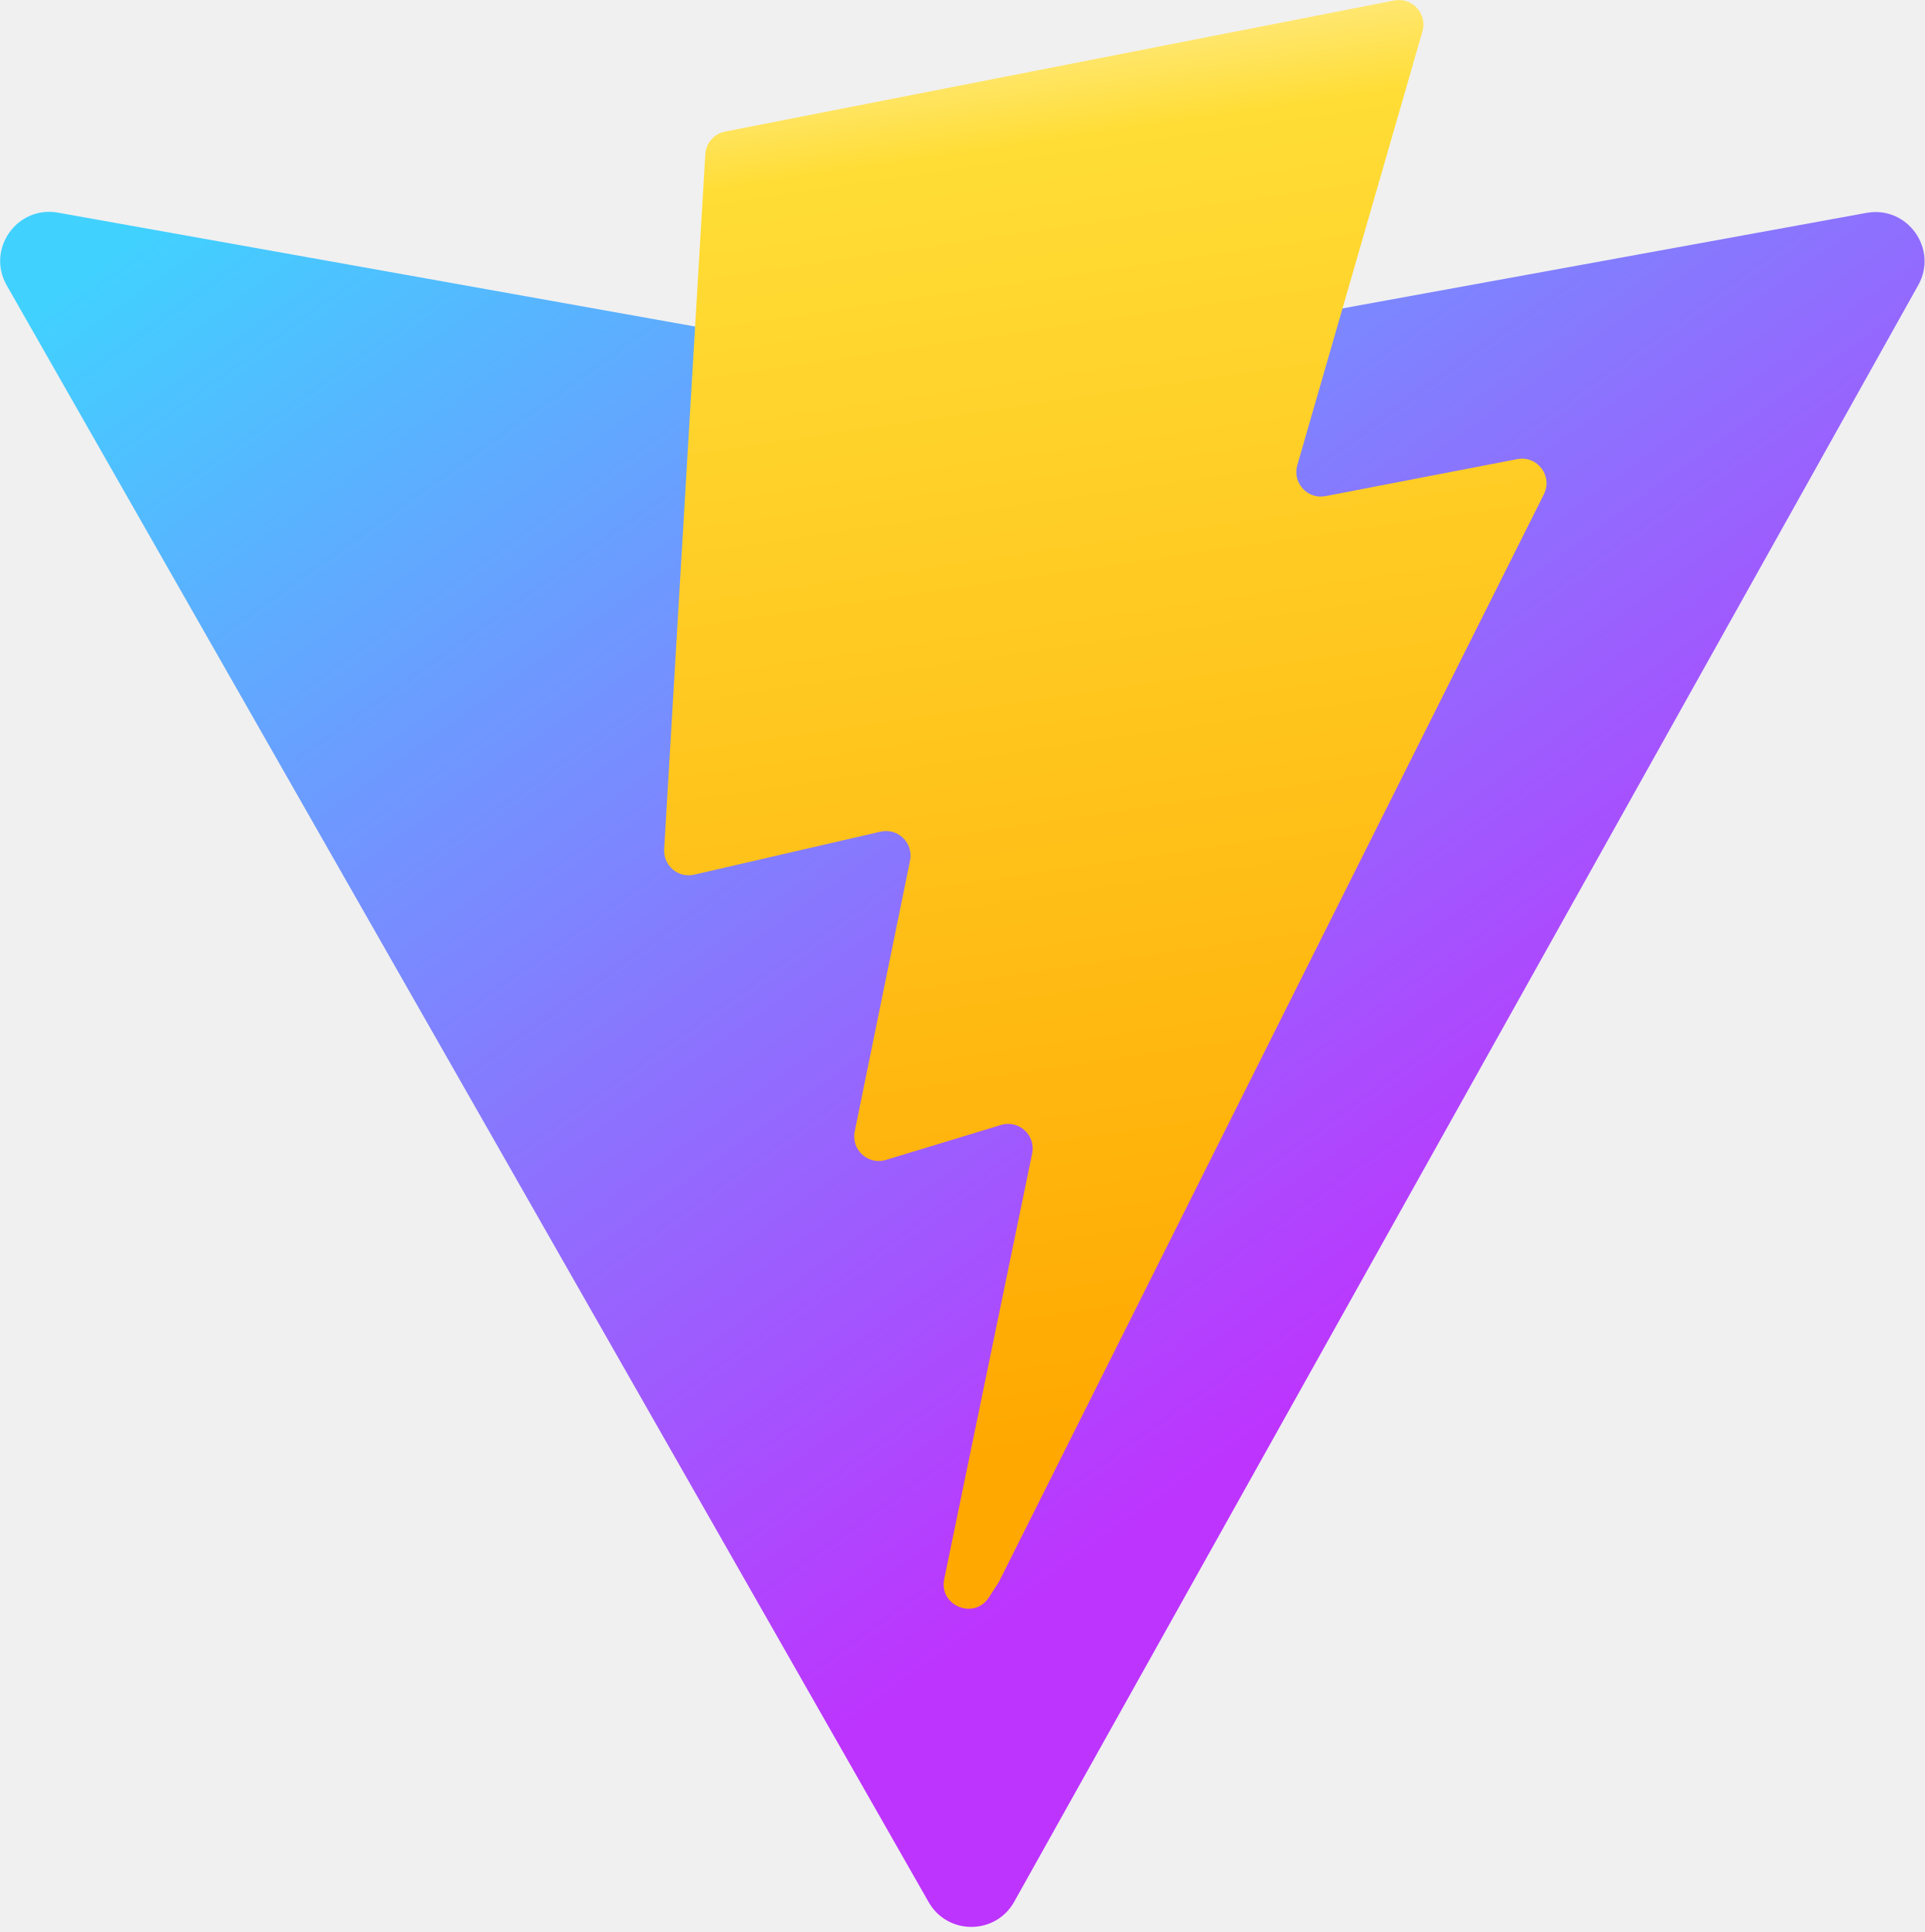
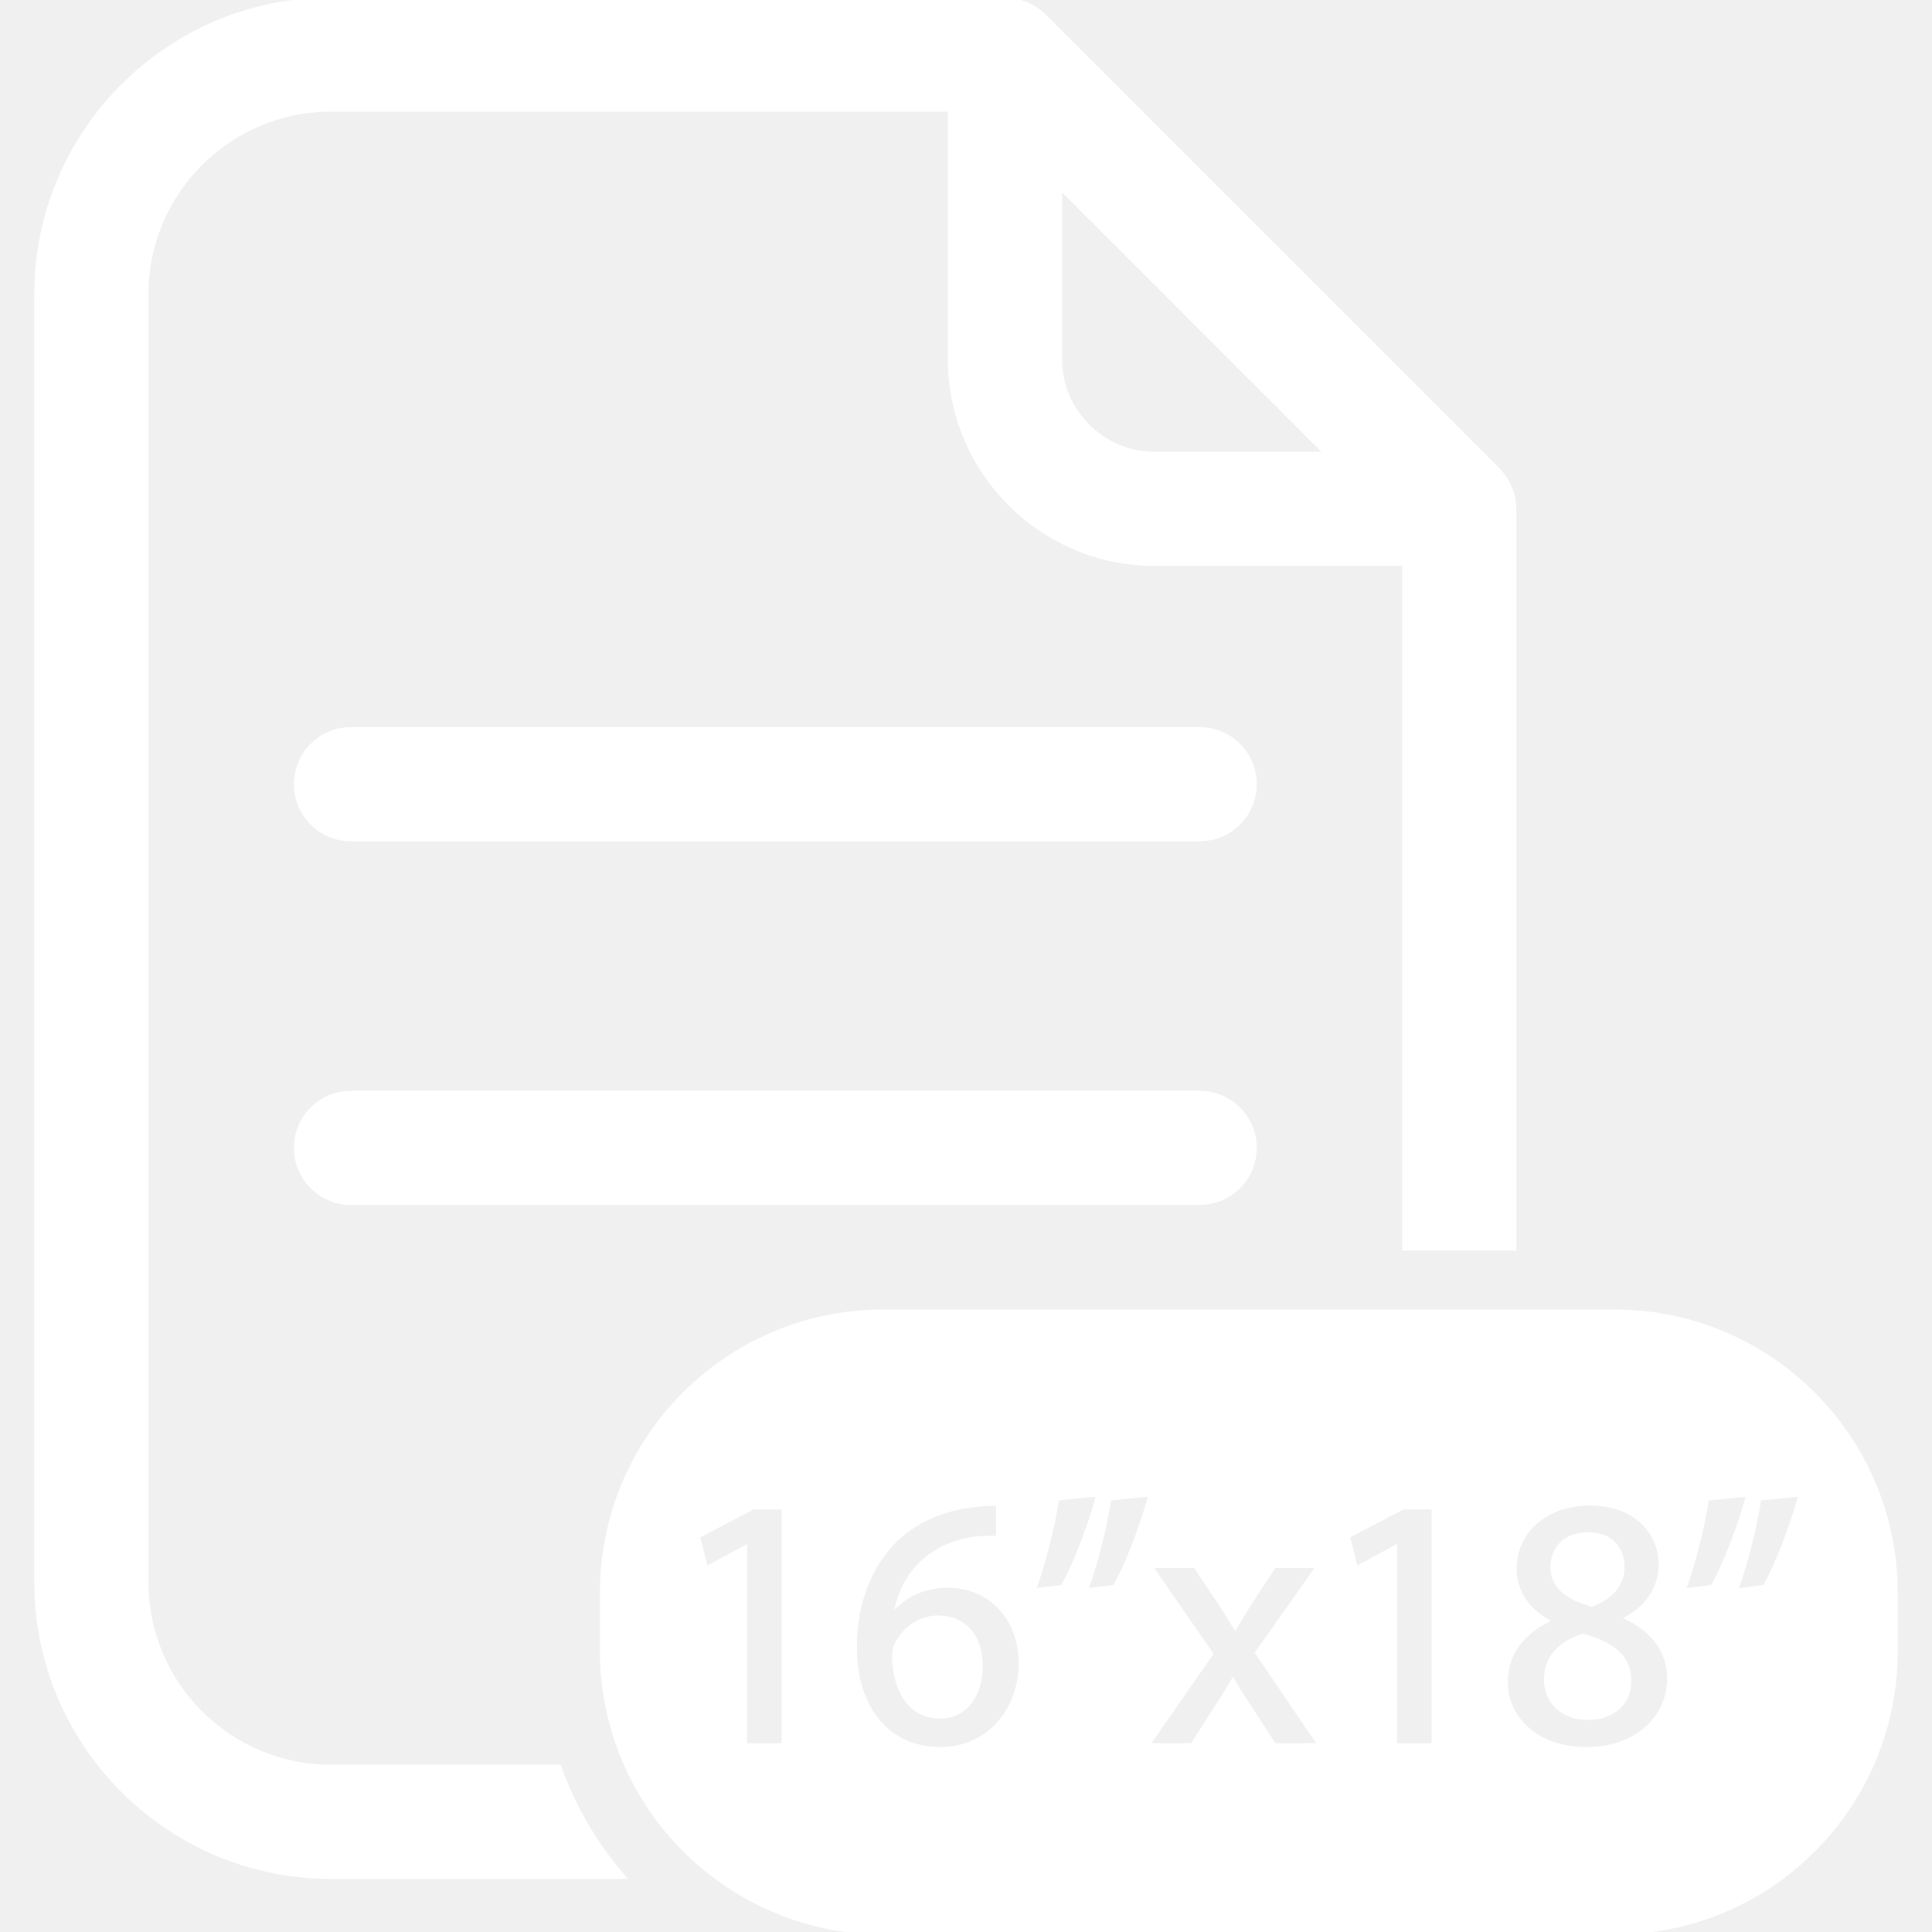
- <svg xmlns="http://www.w3.org/2000/svg" aria-hidden="true" role="img" class="iconify iconify--logos" width="31.88" height="32" preserveAspectRatio="xMidYMid meet" viewBox="0 0 256 257">
-   <defs>
-     <linearGradient id="IconifyId1813088fe1fbc01fb466" x1="-.828%" x2="57.636%" y1="7.652%" y2="78.411%">
-       <stop offset="0%" stop-color="#41D1FF" />
-       <stop offset="100%" stop-color="#BD34FE" />
-     </linearGradient>
-     <linearGradient id="IconifyId1813088fe1fbc01fb467" x1="43.376%" x2="50.316%" y1="2.242%" y2="89.03%">
-       <stop offset="0%" stop-color="#FFEA83" />
-       <stop offset="8.333%" stop-color="#FFDD35" />
-       <stop offset="100%" stop-color="#FFA800" />
-     </linearGradient>
-   </defs>
-   <path fill="url(#IconifyId1813088fe1fbc01fb466)" d="M255.153 37.938L134.897 252.976c-2.483 4.44-8.862 4.466-11.382.048L.875 37.958c-2.746-4.814 1.371-10.646 6.827-9.67l120.385 21.517a6.537 6.537 0 0 0 2.322-.004l117.867-21.483c5.438-.991 9.574 4.796 6.877 9.62Z" />
-   <path fill="url(#IconifyId1813088fe1fbc01fb467)" d="M185.432.063L96.44 17.501a3.268 3.268 0 0 0-2.634 3.014l-5.474 92.456a3.268 3.268 0 0 0 3.997 3.378l24.777-5.718c2.318-.535 4.413 1.507 3.936 3.838l-7.361 36.047c-.495 2.426 1.782 4.5 4.151 3.78l15.304-4.649c2.372-.72 4.652 1.36 4.15 3.788l-11.698 56.621c-.732 3.542 3.979 5.473 5.943 2.437l1.313-2.028l72.516-144.72c1.215-2.423-.88-5.186-3.54-4.672l-25.505 4.922c-2.396.462-4.435-1.77-3.759-4.114l16.646-57.705c.677-2.35-1.37-4.583-3.769-4.113Z" />
+ <svg xmlns="http://www.w3.org/2000/svg" fill="#ffffff" version="1.1" id="Capa_1" viewBox="0 0 375.75 375.749" xml:space="preserve" stroke="#ffffff">
+   <g id="SVGRepo_bgCarrier" stroke-width="0" />
+   <g id="SVGRepo_tracerCarrier" stroke-linecap="round" stroke-linejoin="round" />
+   <g id="SVGRepo_iconCarrier">
+     <g>
+       <g>
+         <path d="M64.377,364.923h56.684c-2.832-3.276-5.343-6.82-7.508-10.602c-1.918-3.361-3.535-6.911-4.862-10.601H64.377 c-19.86,0-36.002-16.148-36.002-36V57.216c-0.006-19.854,16.142-36.008,36.002-36.008h120.471v48.628 c0,21.906,17.817,39.732,39.731,39.732h48.629v133.145h10.601h10.607V98.961c0-0.691-0.073-1.376-0.207-2.046 c0-0.006,0-0.018,0-0.024c-0.171-0.893-0.512-1.739-0.913-2.564c-0.104-0.21-0.22-0.417-0.329-0.621 c-0.463-0.797-0.986-1.565-1.656-2.241L202.958,3.111c-0.682-0.679-1.468-1.215-2.283-1.684c-0.177-0.098-0.359-0.198-0.542-0.292 c-0.683-0.332-1.389-0.594-2.107-0.779c-0.499-0.131-1.011-0.167-1.528-0.225c-0.249-0.024-0.499-0.085-0.755-0.092 c-0.091,0-0.188-0.039-0.28-0.039H64.377C32.833,0.006,7.167,25.672,7.167,57.216v250.504 C7.167,339.257,32.833,364.923,64.377,364.923z M224.58,88.359c-10.224,0-18.529-8.309-18.529-18.523v-33.64l52.16,52.163H224.58z " />
+         <path d="M233.318,141.917H68.262c-5.849,0-10.601,4.744-10.601,10.598c0,5.858,4.752,10.602,10.601,10.602h165.056 c5.852,0,10.607-4.744,10.607-10.602C243.925,146.66,239.169,141.917,233.318,141.917z" />
+         <path d="M233.318,212.645H68.262c-5.849,0-10.601,4.744-10.601,10.596c0,5.857,4.752,10.602,10.601,10.602h165.056 c5.852,0,10.607-4.744,10.607-10.602C243.925,217.389,239.169,212.645,233.318,212.645z" />
+         <path d="M307.898,318.225c-4.519,1.395-7.1,4.372-7.1,8.215c-0.092,2.01,0.584,3.848,1.888,5.212 c1.461,1.522,3.616,2.362,6.095,2.362c4.78,0,7.983-2.825,7.983-7.021C316.764,322.621,314.194,320.064,307.898,318.225z" />
+         <path d="M309.566,311.953c1.961-0.719,5.895-2.697,5.895-7.118c0-3.057-1.735-6.339-6.612-6.339c-4.701,0-6.814,3.117-6.814,6.205 C302.041,308.221,304.439,310.534,309.566,311.953z" />
+         <path d="M313.981,255.184h-19.57h-10.607h-10.602H171.775c-30.157,0-54.599,24.442-54.599,54.596v11.375 c0,8.062,1.791,15.673,4.92,22.56c1.72,3.794,3.873,7.338,6.372,10.602c3.081,4.019,6.698,7.575,10.756,10.601 c9.098,6.777,20.335,10.833,32.55,10.833h142.206c30.153,0,54.602-24.441,54.602-54.595v-11.375 C368.583,279.626,344.134,255.184,313.981,255.184z M272.842,293.064h0.366h5.717v35.323v11.138h-7.696V339.5v-20.1v-18.286 l-7.575,4.092l-1.632-6.473L272.842,293.064z M237.55,312.002c0.956,1.443,1.777,2.776,2.667,4.256 c0.651-1.126,1.303-2.18,1.954-3.232l0.658-1.061l4.956-7.514h8.817l-11.978,16.995l11.466,16.866l0.828,1.213h-2.898h-6.235 l-5.151-7.898c-0.998-1.485-1.888-2.923-2.838-4.53c-0.614,1.048-1.242,2.064-1.899,3.112l-5.968,9.322h-8.957l12.453-17.885 l-11.898-17.184h9L237.55,312.002z M215.647,291.354l8.257-0.816l-0.365,1.304c-1.516,5.541-4.481,13.085-6.479,16.489 l-0.231,0.402l-5.833,0.73l0.541-1.449c1.48-3.994,3.246-10.985,4.001-15.941L215.647,291.354z M201.386,308.025 c1.321-3.702,3.228-10.856,4.007-15.953l0.109-0.719l8.257-0.816l-0.365,1.304c-1.516,5.541-4.481,13.085-6.479,16.489 l-0.231,0.402l-5.803,0.73L201.386,308.025z M173.961,299.58c3.848-3.77,8.972-6.145,14.821-6.851 c1.504-0.231,3.026-0.353,4.503-0.353h0.935v6.868l-0.989-0.055c-1.212-0.055-2.795,0.019-4.323,0.262 c-7.082,1.181-12.182,5.639-14.103,12.166c2.536-2.131,5.849-3.318,9.426-3.318c8.471,0,14.392,6.308,14.392,15.339 c0,8.067-5.522,16.641-15.755,16.641c-10.15,0-16.718-7.824-16.718-19.941C166.143,311.996,168.919,304.628,173.961,299.58z M146.441,293.064h6.083v46.461h-7.7v-38.411l-7.569,4.092l-1.641-6.473L146.441,293.064z M308.641,340.279 c-10.425,0-15.893-6.539-15.893-13.006c0-5.255,2.722-9.39,7.867-12.062c-3.934-2.351-6.15-5.955-6.15-10.096 c0-7.417,6.198-12.8,14.724-12.8c9.548,0,13.901,6.175,13.901,11.911c0,2.588-0.871,7.203-6.351,10.461 c5.163,2.539,7.988,6.643,7.988,11.703C324.741,334.44,317.969,340.279,308.641,340.279z M333.083,308.732l-5.797,0.73 l0.499-1.432c1.328-3.708,3.228-10.856,4.007-15.947l0.116-0.719l8.25-0.828l-0.365,1.315c-1.521,5.554-4.487,13.099-6.479,16.483 L333.083,308.732z M349.95,291.841c-1.522,5.541-4.481,13.085-6.479,16.489l-0.23,0.402l-5.834,0.73l0.536-1.449 c1.485-3.994,3.251-10.985,4.007-15.941l0.109-0.719l8.251-0.816L349.95,291.841z" />
+         <path d="M182.86,333.746c4.652,0,7.776-3.934,7.776-9.773c0-5.724-3.164-9.285-8.257-9.285c-3.203,0-6.266,1.954-7.807,4.98 c-0.399,0.664-0.584,1.4-0.584,2.241C174.125,329.319,177.441,333.746,182.86,333.746z" />
+       </g>
+     </g>
+   </g>
</svg>
